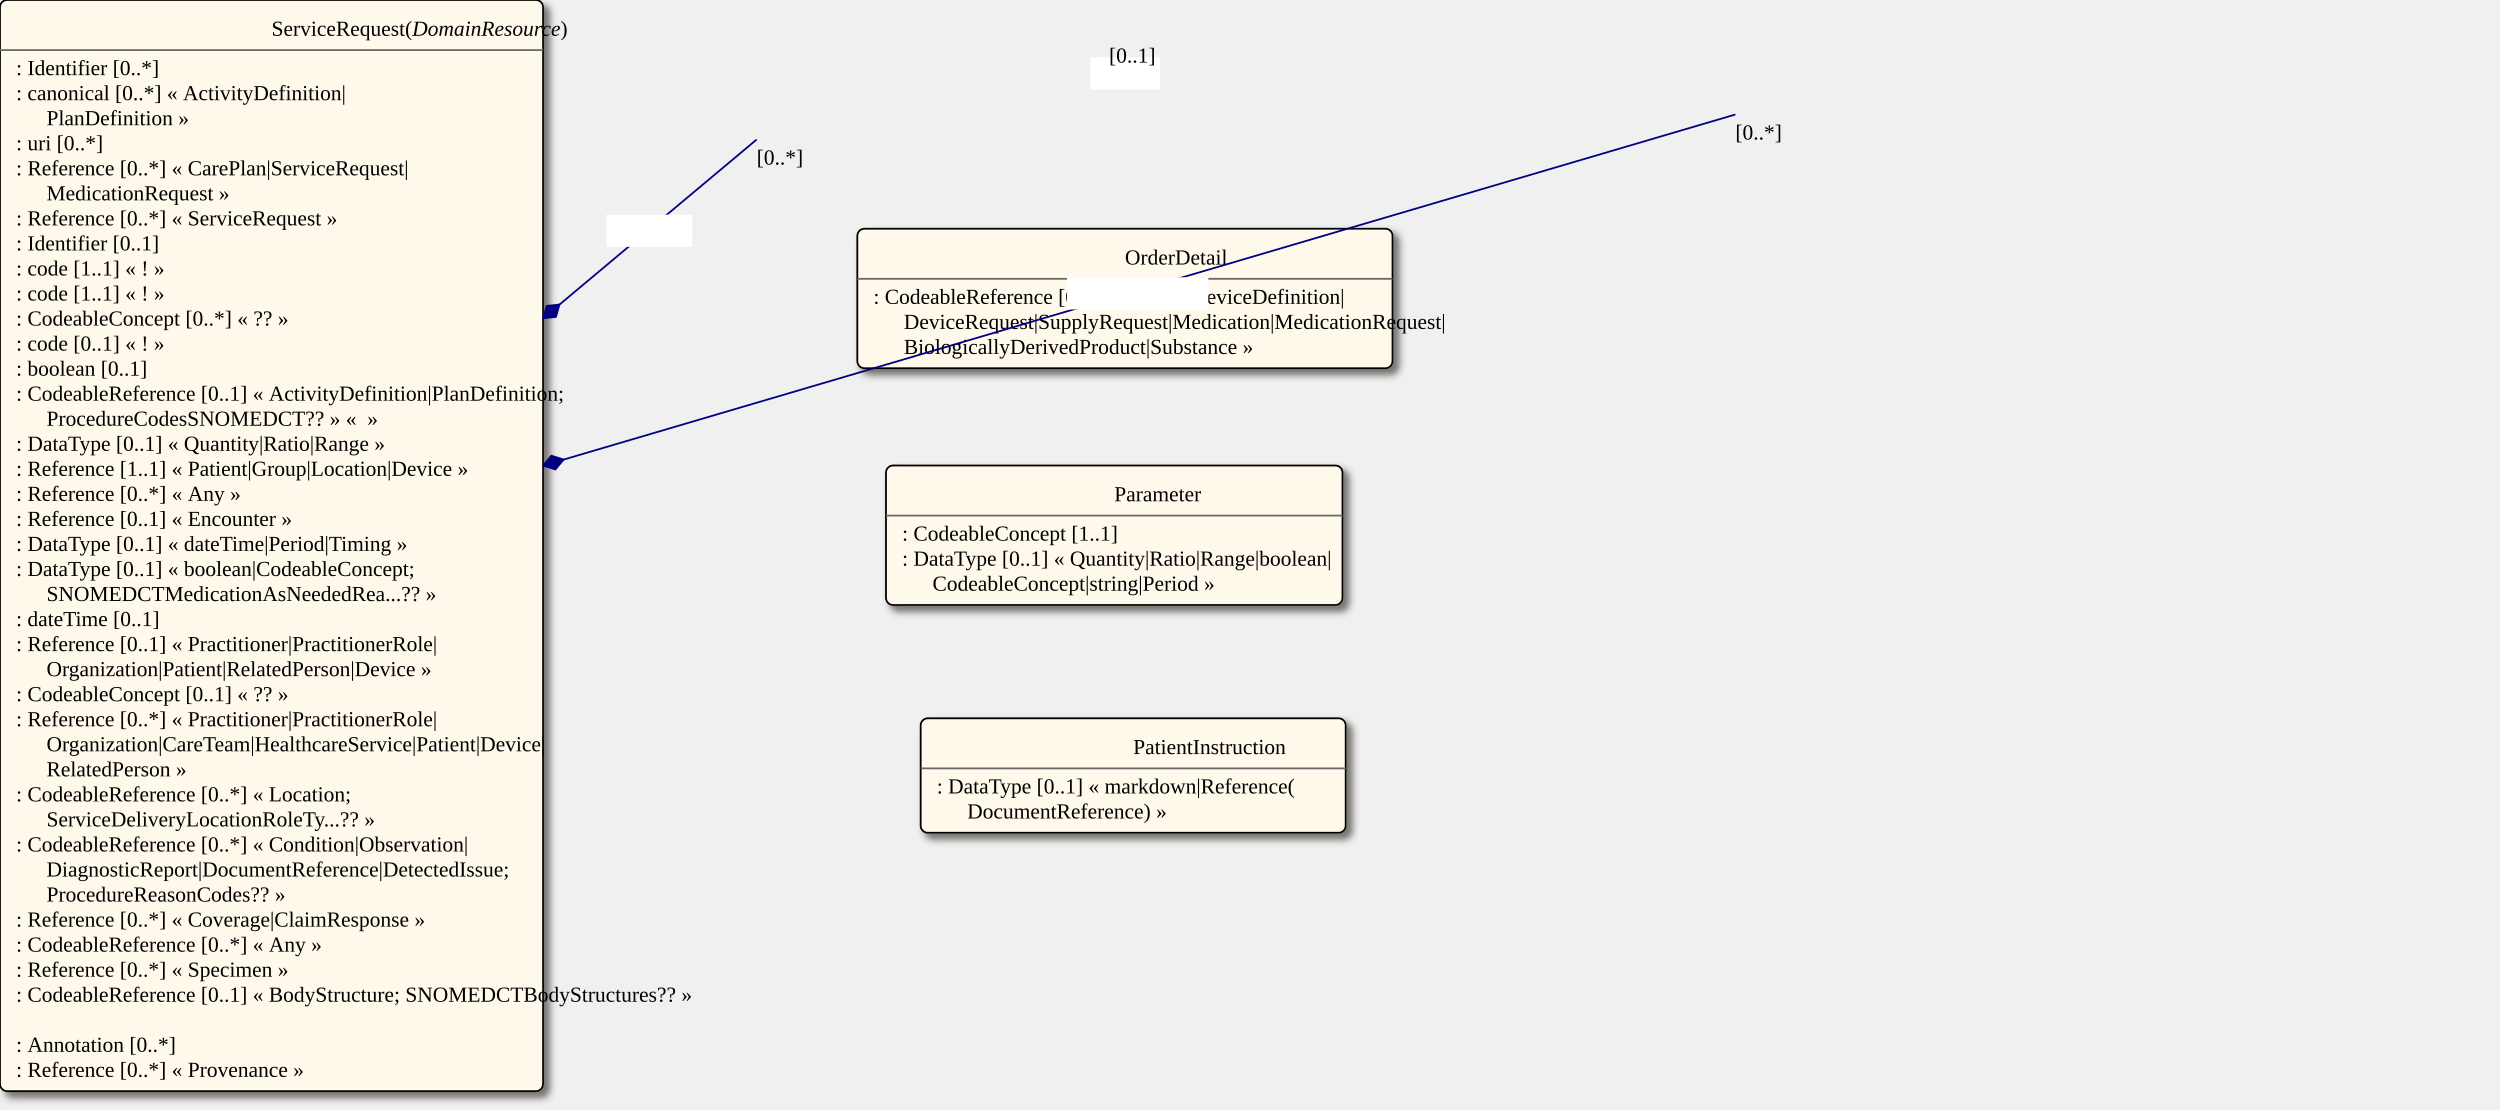
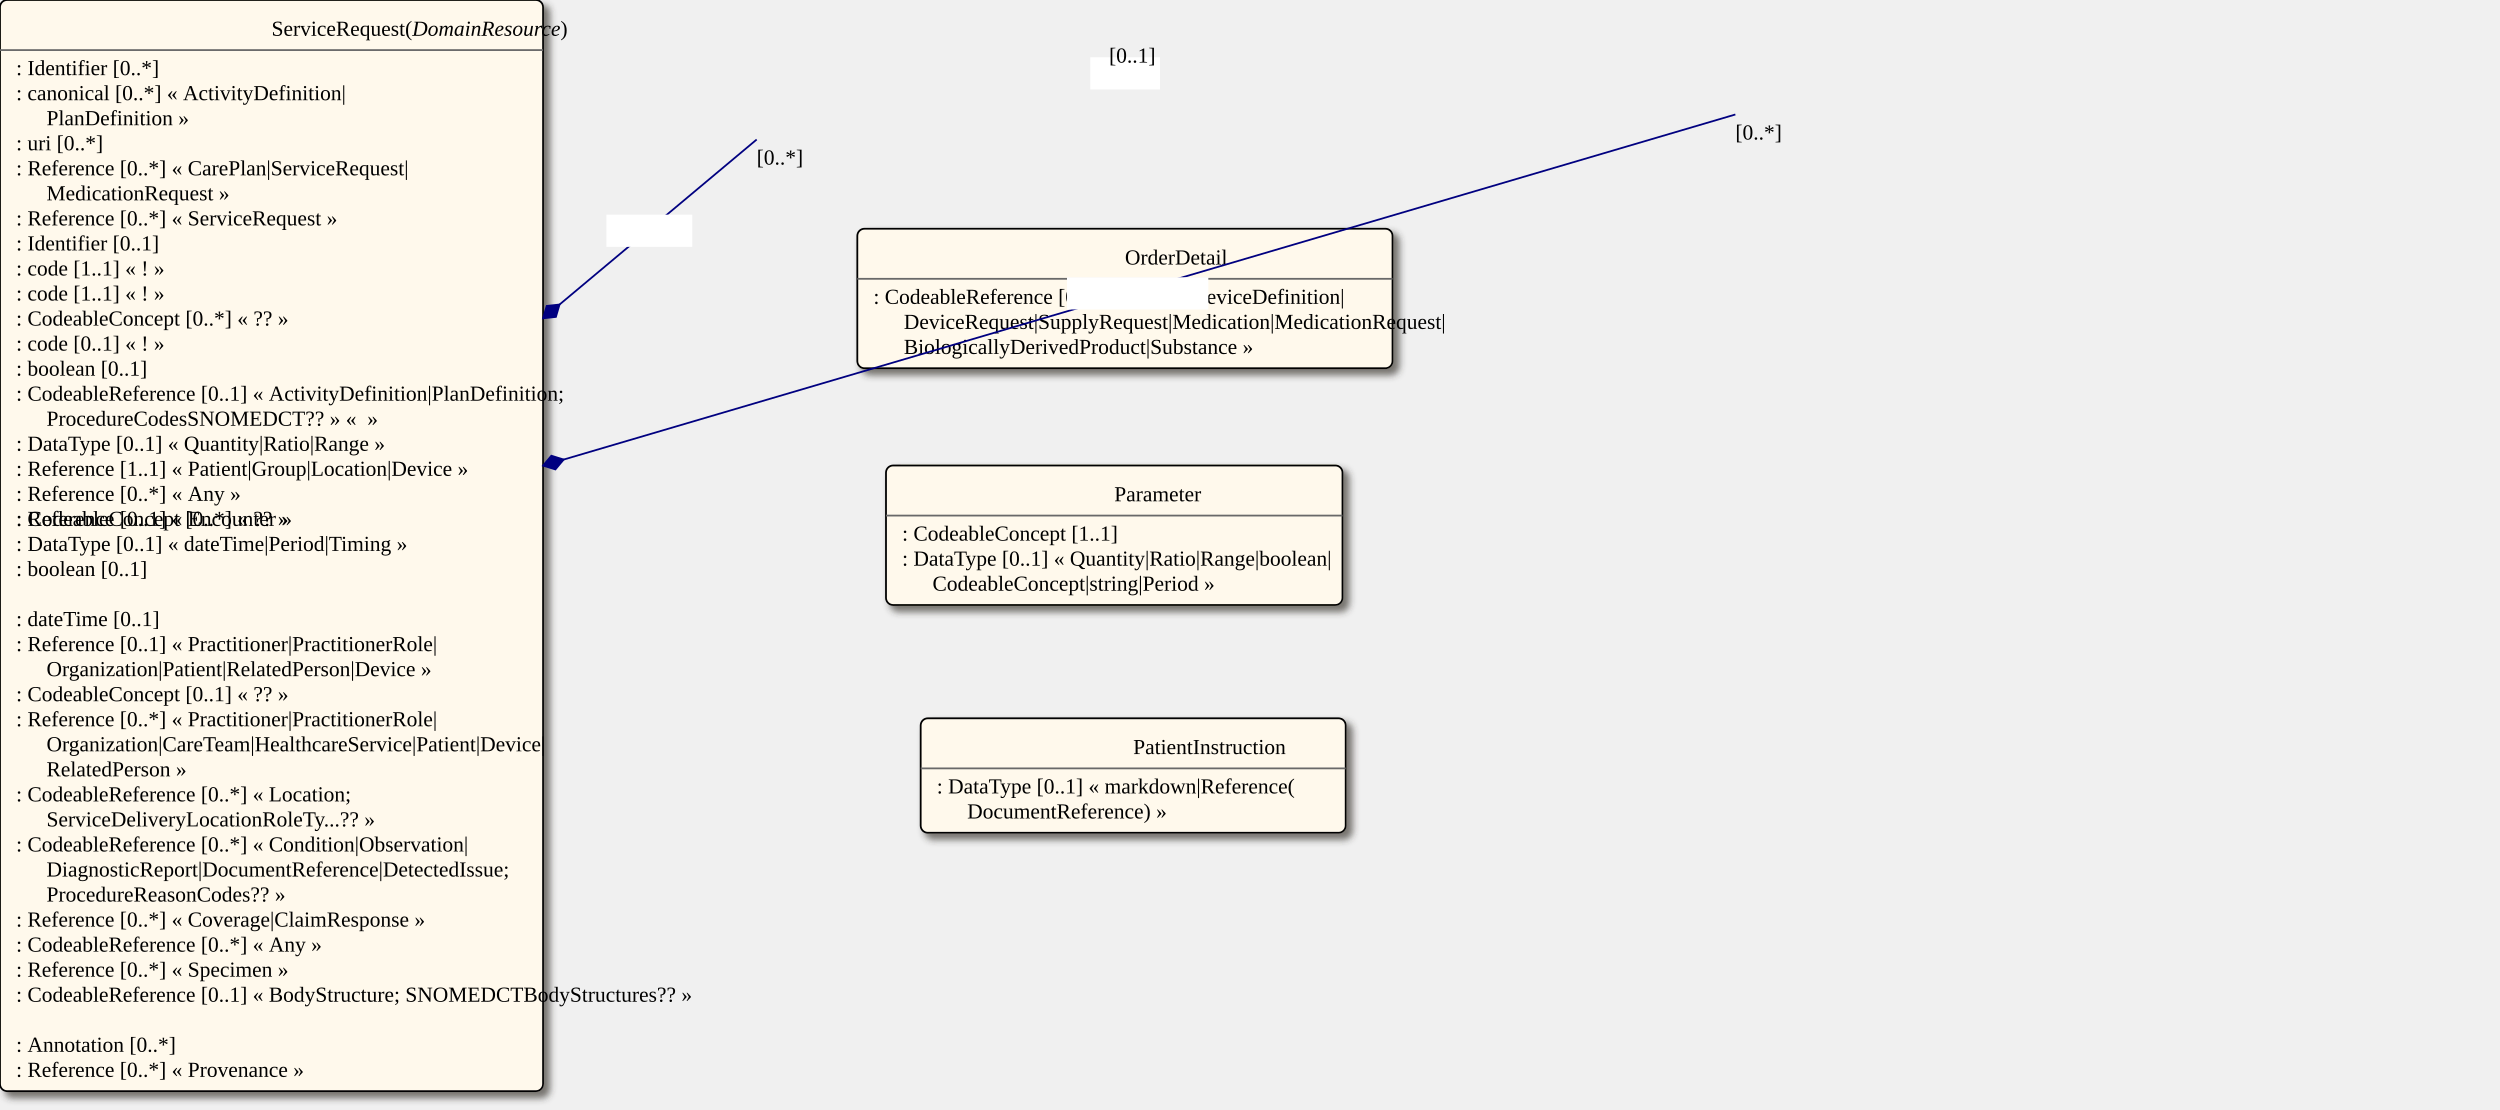
<svg xmlns="http://www.w3.org/2000/svg" xmlns:xlink="http://www.w3.org/1999/xlink" id="n893" version="1.1" width="1397.6" height="620.0">
  <defs id="defs96831">
    <filter id="shadow1" x="-0.022" y="-0.083" width="1.057" height="1.212">
      <feOffset result="offOut" in="SourceGraphic" dx="3" dy="3" id="feOffset96822" />
      <feColorMatrix result="matrixOut" in="offOut" type="matrix" values="0.2 0 0 0 0 0 0.2 0 0 0 0 0 0.2 0 0 0 0 0 1 0" id="feColorMatrix96824" />
      <feGaussianBlur result="blurOut" in="matrixOut" stdDeviation="2" id="feGaussianBlur96826" />
      <feBlend in="SourceGraphic" in2="blurOut" mode="normal" id="feBlend96828" />
    </filter>
  </defs>
  <g id="n894">
    <rect id="ServiceRequest" x="0.0" y="0.0" rx="4" ry="4" width="303.6" height="610.0" filter="url(#shadow1)" style="fill:#fff9ec;stroke:black;stroke-width:1" />
    <line id="n895" x1="0.0" y1="28.0" x2="303.6" y2="28.0" style="stroke:dimgrey;stroke-width:1" />
    <text id="n896" x="151.8" y="20.0" fill="black" class="diagram-class-title  diagram-class-resource">ServiceRequest<tspan class="diagram-class-title-link" id="tspan96836"> (<a id="n897" xlink:href="domainresource.html#DomainResource" class="diagram-class-reference" style="font-style: italic">DomainResource</a>)</tspan>
    </text>
    <text id="n898" x="6.0" y="42.0" fill="black" class="diagram-class-detail">
      <a id="n899" xlink:href="servicerequest-definitions.html#ServiceRequest.identifier" /> : <a id="n900" xlink:href="datatypes.html#Identifier">Identifier</a> [0..*]</text>
    <text id="n904" x="6.0" y="56.0" fill="black" class="diagram-class-detail">
      <a id="n905" xlink:href="servicerequest-definitions.html#ServiceRequest.instantiatesCanonical" /> : <a id="n906" xlink:href="datatypes.html#canonical">canonical</a> [0..*] « <a id="n907" xlink:href="activitydefinition.html#ActivityDefinition">ActivityDefinition</a>|</text>
    <text id="n908" x="26.0" y="70.0" fill="black" class="diagram-class-detail">
      <a id="n909" xlink:href="plandefinition.html#PlanDefinition">PlanDefinition</a> »</text>
    <text id="n916" x="6.0" y="84.0" fill="black" class="diagram-class-detail">
      <a id="n917" xlink:href="servicerequest-definitions.html#ServiceRequest.instantiatesUri" /> : <a id="n918" xlink:href="datatypes.html#uri">uri</a> [0..*]</text>
    <text id="n922" x="6.0" y="98.0" fill="black" class="diagram-class-detail">
      <a id="n923" xlink:href="servicerequest-definitions.html#ServiceRequest.basedOn" /> : <a id="n924" xlink:href="references.html#Reference">Reference</a> [0..*] « <a id="n925" xlink:href="careplan.html#CarePlan">CarePlan</a>|<a id="n926" xlink:href="servicerequest.html#ServiceRequest">ServiceRequest</a>|</text>
    <text id="n927" x="26.0" y="112.0" fill="black" class="diagram-class-detail">
      <a id="n928" xlink:href="medicationrequest.html#MedicationRequest">MedicationRequest</a> »</text>
    <text id="n936" x="6.0" y="126.0" fill="black" class="diagram-class-detail">
      <a id="n937" xlink:href="servicerequest-definitions.html#ServiceRequest.replaces" /> : <a id="n938" xlink:href="references.html#Reference">Reference</a> [0..*] « <a id="n939" xlink:href="servicerequest.html#ServiceRequest">ServiceRequest</a> »</text>
    <text id="n944" x="6.0" y="140.0" fill="black" class="diagram-class-detail">
      <a id="n945" xlink:href="servicerequest-definitions.html#ServiceRequest.requisition" /> : <a id="n946" xlink:href="datatypes.html#Identifier">Identifier</a> [0..1]</text>
    <text id="n950" x="6.0" y="154.0" fill="black" class="diagram-class-detail">
      <a id="n951" xlink:href="servicerequest-definitions.html#ServiceRequest.status" /> : <a id="n952" xlink:href="datatypes.html#code">code</a> [1..1] « <a id="n953" xlink:href="valueset-request-status.html" />! »</text>
    <text id="n960" x="6.0" y="168.0" fill="black" class="diagram-class-detail">
      <a id="n961" xlink:href="servicerequest-definitions.html#ServiceRequest.intent" /> : <a id="n962" xlink:href="datatypes.html#code">code</a> [1..1] « <a id="n963" xlink:href="valueset-request-intent.html" />! »</text>
    <text id="n970" x="6.0" y="182.0" fill="black" class="diagram-class-detail">
      <a id="n971" xlink:href="servicerequest-definitions.html#ServiceRequest.category" /> : <a id="n972" xlink:href="datatypes.html#CodeableConcept">CodeableConcept</a> [0..*] « <a id="n973" xlink:href="valueset-servicerequest-category.html" />?? »</text>
    <text id="n980" x="6.0" y="196.0" fill="black" class="diagram-class-detail">
      <a id="n981" xlink:href="servicerequest-definitions.html#ServiceRequest.priority" /> : <a id="n982" xlink:href="datatypes.html#code">code</a> [0..1] « <a id="n983" xlink:href="valueset-request-priority.html" />! »</text>
    <text id="n990" x="6.0" y="210.0" fill="black" class="diagram-class-detail">
      <a id="n991" xlink:href="servicerequest-definitions.html#ServiceRequest.doNotPerform" /> : <a id="n992" xlink:href="datatypes.html#boolean">boolean</a> [0..1]</text>
    <text id="n996" x="6.0" y="224.0" fill="black" class="diagram-class-detail">
      <a id="n997" xlink:href="servicerequest-definitions.html#ServiceRequest.code" /> : <a id="n998" xlink:href="references.html#CodeableReference">CodeableReference</a> [0..1] « <a id="n999" xlink:href="activitydefinition.html#ActivityDefinition">ActivityDefinition</a>|<a id="n1000" xlink:href="plandefinition.html#PlanDefinition">PlanDefinition</a>; <a id="n1001" xlink:href="valueset-procedure-code.html" />
    </text>
    <text id="n1003" x="26.0" y="238.0" fill="black" class="diagram-class-detail">
      <a id="n1004" xlink:href="valueset-procedure-code.html">ProcedureCodesSNOMEDCT</a>?? » « <a id="n1005" style="padding-left: 3px; padding-right: 3px; border: 1px maroon solid; font-weight: bold; color: #301212; background-color: #fdeeee;" xlink:href="conformance-rules.html#constraints" /> »</text>
    <text id="n1018" x="6.0" y="252.0" fill="black" class="diagram-class-detail">
      <a id="n1019" xlink:href="servicerequest-definitions.html#ServiceRequest.quantity_x_" /> : <a id="n1020" xlink:href="types.html#DataType">DataType</a> [0..1] « <a id="n1021" xlink:href="datatypes.html#Quantity">Quantity</a>|<a id="n1022" xlink:href="datatypes.html#Ratio">Ratio</a>|<a id="n1023" xlink:href="datatypes.html#Range">Range</a> »</text>
    <text id="n1030" x="6.0" y="266.0" fill="black" class="diagram-class-detail">
      <a id="n1031" xlink:href="servicerequest-definitions.html#ServiceRequest.subject" /> : <a id="n1032" xlink:href="references.html#Reference">Reference</a> [1..1] « <a id="n1033" xlink:href="patient.html#Patient">Patient</a>|<a id="n1034" xlink:href="group.html#Group">Group</a>|<a id="n1035" xlink:href="location.html#Location">Location</a>|<a id="n1036" xlink:href="device.html#Device">Device</a> »</text>
    <text id="n1044" x="6.0" y="280.0" fill="black" class="diagram-class-detail">
      <a id="n1045" xlink:href="servicerequest-definitions.html#ServiceRequest.focus" /> : <a id="n1046" xlink:href="references.html#Reference">Reference</a> [0..*] « <a id="n1047" xlink:href="resourcelist.html#Any">Any</a> »</text>
    <text id="n1052" x="6.0" y="294.0" fill="black" class="diagram-class-detail">
      <a id="n1053" xlink:href="servicerequest-definitions.html#ServiceRequest.encounter" /> : <a id="n1054" xlink:href="references.html#Reference">Reference</a> [0..1] « <a id="n1055" xlink:href="encounter.html#Encounter">Encounter</a> »</text>
    <text id="n1060" x="6.0" y="308.0" fill="black" class="diagram-class-detail">
      <a id="n1061" xlink:href="servicerequest-definitions.html#ServiceRequest.occurrence_x_" /> : <a id="n1062" xlink:href="types.html#DataType">DataType</a> [0..1] « <a id="n1063" xlink:href="datatypes.html#dateTime">dateTime</a>|<a id="n1064" xlink:href="datatypes.html#Period">Period</a>|<a id="n1065" xlink:href="datatypes.html#Timing">Timing</a> »</text>
    <text id="n1072" x="6.0" y="322.0" fill="black" class="diagram-class-detail">
-       <a id="n1073" xlink:href="servicerequest-definitions.html#ServiceRequest.asNeeded_x_" /> : <a id="n1074" xlink:href="types.html#DataType">DataType</a> [0..1] « <a id="n1075" xlink:href="datatypes.html#boolean">boolean</a>|<a id="n1076" xlink:href="datatypes.html#CodeableConcept">CodeableConcept</a>; <a id="n1077" xlink:href="valueset-medication-as-needed-reason.html" />
-     </text>
-     <text id="n1079" x="26.0" y="336.0" fill="black" class="diagram-class-detail">
-       <a id="n1080" xlink:href="valueset-medication-as-needed-reason.html">SNOMEDCTMedicationAsNeededRea...</a>?? »</text>
+       <a id="n1073" xlink:href="servicerequest-definitions.html#ServiceRequest.asNeeded" /> : <a id="n1074" xlink:href="datatypes.html#boolean">boolean</a> [0..1]</text>
+     <text id="n1079" x="6.0" y="294.0" fill="black" class="diagram-class-detail">
+       <a id="n1080" xlink:href="servicerequest-definitions.html#ServiceRequest.asNeededFor" /> : <a id="n1075" xlink:href="datatypes.html#CodeableConcept">CodeableConcept</a> [0..*] « <a id="n1076" xlink:href="valueset-medication-as-needed-reason.html" />?? »</text>
    <text id="n1090" x="6.0" y="350.0" fill="black" class="diagram-class-detail">
      <a id="n1091" xlink:href="servicerequest-definitions.html#ServiceRequest.authoredOn" /> : <a id="n1092" xlink:href="datatypes.html#dateTime">dateTime</a> [0..1]</text>
    <text id="n1096" x="6.0" y="364.0" fill="black" class="diagram-class-detail">
      <a id="n1097" xlink:href="servicerequest-definitions.html#ServiceRequest.requester" /> : <a id="n1098" xlink:href="references.html#Reference">Reference</a> [0..1] « <a id="n1099" xlink:href="practitioner.html#Practitioner">Practitioner</a>|<a id="n1100" xlink:href="practitionerrole.html#PractitionerRole">PractitionerRole</a>|</text>
    <text id="n1101" x="26.0" y="378.0" fill="black" class="diagram-class-detail">
      <a id="n1102" xlink:href="organization.html#Organization">Organization</a>|<a id="n1103" xlink:href="patient.html#Patient">Patient</a>|<a id="n1104" xlink:href="relatedperson.html#RelatedPerson">RelatedPerson</a>|<a id="n1105" xlink:href="device.html#Device">Device</a> »</text>
    <text id="n1116" x="6.0" y="392.0" fill="black" class="diagram-class-detail">
      <a id="n1117" xlink:href="servicerequest-definitions.html#ServiceRequest.performerType" /> : <a id="n1118" xlink:href="datatypes.html#CodeableConcept">CodeableConcept</a> [0..1] « <a id="n1119" xlink:href="valueset-participant-role.html" />?? »</text>
    <text id="n1126" x="6.0" y="406.0" fill="black" class="diagram-class-detail">
      <a id="n1127" xlink:href="servicerequest-definitions.html#ServiceRequest.performer" /> : <a id="n1128" xlink:href="references.html#Reference">Reference</a> [0..*] « <a id="n1129" xlink:href="practitioner.html#Practitioner">Practitioner</a>|<a id="n1130" xlink:href="practitionerrole.html#PractitionerRole">PractitionerRole</a>|</text>
    <text id="n1131" x="26.0" y="420.0" fill="black" class="diagram-class-detail">
      <a id="n1132" xlink:href="organization.html#Organization">Organization</a>|<a id="n1133" xlink:href="careteam.html#CareTeam">CareTeam</a>|<a id="n1134" xlink:href="healthcareservice.html#HealthcareService">HealthcareService</a>|<a id="n1135" xlink:href="patient.html#Patient">Patient</a>|<a id="n1136" xlink:href="device.html#Device">Device</a>|</text>
    <text id="n1137" x="26.0" y="434.0" fill="black" class="diagram-class-detail">
      <a id="n1138" xlink:href="relatedperson.html#RelatedPerson">RelatedPerson</a> »</text>
    <text id="n1152" x="6.0" y="448.0" fill="black" class="diagram-class-detail">
      <a id="n1153" xlink:href="servicerequest-definitions.html#ServiceRequest.location" /> : <a id="n1154" xlink:href="references.html#CodeableReference">CodeableReference</a> [0..*] « <a id="n1155" xlink:href="location.html#Location">Location</a>; <a id="n1156" xlink:href="http://terminology.hl7.org/4.0.0/ValueSet-v3-ServiceDeliveryLocationRoleType.html" />
    </text>
    <text id="n1158" x="26.0" y="462.0" fill="black" class="diagram-class-detail">
      <a id="n1159" xlink:href="http://terminology.hl7.org/4.0.0/ValueSet-v3-ServiceDeliveryLocationRoleType.html">ServiceDeliveryLocationRoleTy...</a>?? »</text>
    <text id="n1168" x="6.0" y="476.0" fill="black" class="diagram-class-detail">
      <a id="n1169" xlink:href="servicerequest-definitions.html#ServiceRequest.reason" /> : <a id="n1170" xlink:href="references.html#CodeableReference">CodeableReference</a> [0..*] « <a id="n1171" xlink:href="condition.html#Condition">Condition</a>|<a id="n1172" xlink:href="observation.html#Observation">Observation</a>|</text>
    <text id="n1173" x="26.0" y="490.0" fill="black" class="diagram-class-detail">
      <a id="n1174" xlink:href="diagnosticreport.html#DiagnosticReport">DiagnosticReport</a>|<a id="n1175" xlink:href="documentreference.html#DocumentReference">DocumentReference</a>|<a id="n1176" xlink:href="detectedissue.html#DetectedIssue">DetectedIssue</a>; <a id="n1177" xlink:href="valueset-procedure-reason.html" />
    </text>
    <text id="n1179" x="26.0" y="504.0" fill="black" class="diagram-class-detail">
      <a id="n1180" xlink:href="valueset-procedure-reason.html">ProcedureReasonCodes</a>?? »</text>
    <text id="n1194" x="6.0" y="518.0" fill="black" class="diagram-class-detail">
      <a id="n1195" xlink:href="servicerequest-definitions.html#ServiceRequest.insurance" /> : <a id="n1196" xlink:href="references.html#Reference">Reference</a> [0..*] « <a id="n1197" xlink:href="coverage.html#Coverage">Coverage</a>|<a id="n1198" xlink:href="claimresponse.html#ClaimResponse">ClaimResponse</a> »</text>
    <text id="n1204" x="6.0" y="532.0" fill="black" class="diagram-class-detail">
      <a id="n1205" xlink:href="servicerequest-definitions.html#ServiceRequest.supportingInfo" /> : <a id="n1206" xlink:href="references.html#CodeableReference">CodeableReference</a> [0..*] « <a id="n1207" xlink:href="resourcelist.html#Any">Any</a> »</text>
    <text id="n1212" x="6.0" y="546.0" fill="black" class="diagram-class-detail">
      <a id="n1213" xlink:href="servicerequest-definitions.html#ServiceRequest.specimen" /> : <a id="n1214" xlink:href="references.html#Reference">Reference</a> [0..*] « <a id="n1215" xlink:href="specimen.html#Specimen">Specimen</a> »</text>
    <text id="n1220" x="6.0" y="560.0" fill="black" class="diagram-class-detail">
      <a id="n1221" xlink:href="servicerequest-definitions.html#ServiceRequest.bodyStructure" /> : <a id="n1222" xlink:href="references.html#CodeableReference">CodeableReference</a> [0..1] « <a id="n1223" xlink:href="bodystructure.html#BodyStructure">BodyStructure</a>; <a id="n1224" xlink:href="valueset-body-site.html">SNOMEDCTBodyStructures</a>?? »</text>
    <text id="n1246" x="6.0" y="588.0" fill="black" class="diagram-class-detail">
      <a id="n1247" xlink:href="servicerequest-definitions.html#ServiceRequest.note" /> : <a id="n1248" xlink:href="datatypes.html#Annotation">Annotation</a> [0..*]</text>
    <text id="n1252" x="6.0" y="602.0" fill="black" class="diagram-class-detail">
      <a id="n1253" xlink:href="servicerequest-definitions.html#ServiceRequest.relevantHistory" /> : <a id="n1254" xlink:href="references.html#Reference">Reference</a> [0..*] « <a id="n1255" xlink:href="provenance.html#Provenance">Provenance</a> »</text>
  </g>
  <g id="n1260" transform="translate(159.277,127.8703)">
    <rect id="ServiceRequest.orderDetail" x="320" y="0" rx="4" ry="4" width="299.2" height="78" filter="url(#shadow1)" style="fill:#fff9ec;stroke:#000000;stroke-width:1" />
    <line id="n1261" x1="320" y1="28" x2="619.2" y2="28" style="stroke:#696969;stroke-width:1" />
    <text id="n1262" x="469.6" y="20" fill="#000000" class="diagram-class-title">OrderDetail</text>
    <text id="n1263" x="326" y="42" fill="#000000" class="diagram-class-detail">
      <a id="n1264" xlink:href="servicerequest-definitions.html#ServiceRequest.orderDetail.parameterFocus" /> : <a id="n1265" xlink:href="references.html#CodeableReference">CodeableReference</a> [0..1] « <a id="n1266" xlink:href="device.html#Device">Device</a>|<a id="n1267" xlink:href="devicedefinition.html#DeviceDefinition">DeviceDefinition</a>|</text>
    <text id="n1268" x="346" y="56" fill="#000000" class="diagram-class-detail">
      <a id="n1269" xlink:href="devicerequest.html#DeviceRequest">DeviceRequest</a>|<a id="n1270" xlink:href="https://build.fhir.org/ig/HL7/oo-incubator/StructureDefinition-SupplyRequest.html#SupplyRequest">SupplyRequest</a>|<a id="n1271" xlink:href="medication.html#Medication">Medication</a>|<a id="n1272" xlink:href="medicationrequest.html#MedicationRequest">MedicationRequest</a>|</text>
    <text id="n1273" x="346" y="70" fill="#000000" class="diagram-class-detail">
      <a id="n1274" xlink:href="biologicallyderivedproduct.html#BiologicallyDerivedProduct">BiologicallyDerivedProduct</a>|<a id="n1275" xlink:href="substance.html#Substance">Substance</a> »</text>
  </g>
  <g id="n1289" transform="translate(-144.6953,260.2273)">
    <rect id="ServiceRequest.orderDetail.parameter" x="640" y="0" rx="4" ry="4" width="255.2" height="78" filter="url(#shadow1)" style="fill:#fff9ec;stroke:#000000;stroke-width:1" />
    <line id="n1290" x1="640" y1="28" x2="895.2" y2="28" style="stroke:#696969;stroke-width:1" />
    <text id="n1291" x="767.6" y="20" fill="#000000" class="diagram-class-title">Parameter</text>
    <text id="n1292" x="646" y="42" fill="#000000" class="diagram-class-detail">
      <a id="n1293" xlink:href="servicerequest-definitions.html#ServiceRequest.orderDetail.parameter.code" /> : <a id="n1294" xlink:href="datatypes.html#CodeableConcept">CodeableConcept</a> [1..1]</text>
    <text id="n1298" x="646" y="56" fill="#000000" class="diagram-class-detail">
      <a id="n1299" xlink:href="servicerequest-definitions.html#ServiceRequest.orderDetail.parameter.value_x_" /> : <a id="n1300" xlink:href="types.html#DataType">DataType</a> [0..1] « <a id="n1301" xlink:href="datatypes.html#Quantity">Quantity</a>|<a id="n1302" xlink:href="datatypes.html#Ratio">Ratio</a>|<a id="n1303" xlink:href="datatypes.html#Range">Range</a>|<a id="n1304" xlink:href="datatypes.html#boolean">boolean</a>|</text>
    <text id="n1305" x="666" y="70" fill="#000000" class="diagram-class-detail">
      <a id="n1306" xlink:href="datatypes.html#CodeableConcept">CodeableConcept</a>|<a id="n1307" xlink:href="datatypes.html#string">string</a>|<a id="n1308" xlink:href="datatypes.html#Period">Period</a> »</text>
  </g>
  <g id="n1320" transform="translate(-445.3027,401.5576)">
    <rect id="ServiceRequest.patientInstruction" x="960" y="0" rx="4" ry="4" width="237.6" height="64" filter="url(#shadow1)" style="fill:#fff9ec;stroke:#000000;stroke-width:1" />
    <line id="n1321" x1="960" y1="28" x2="1197.6" y2="28" style="stroke:#696969;stroke-width:1" />
    <text id="n1322" x="1078.8" y="20" fill="#000000" class="diagram-class-title">PatientInstruction</text>
    <text id="n1323" x="966" y="42" fill="#000000" class="diagram-class-detail">
      <a id="n1324" xlink:href="servicerequest-definitions.html#ServiceRequest.patientInstruction.instruction_x_" /> : <a id="n1325" xlink:href="types.html#DataType">DataType</a> [0..1] « <a id="n1326" xlink:href="datatypes.html#markdown">markdown</a>|<a id="n1327" xlink:href="references.html#Reference">Reference</a>(</text>
    <text id="n1328" x="986" y="56" fill="#000000" class="diagram-class-detail">
      <a id="n1329" xlink:href="documentreference.html#DocumentReference">DocumentReference</a>) »</text>
  </g>
  <line id="n1337" x1="619.2" y1="39.0" x2="640.0" y2="39.0" style="stroke:navy;stroke-width:1" />
  <polygon id="n1338" points="619.2,39.0 625.2,43.0 631.2,39.0 625.2,35.0 619.2,39.0" style="fill:navy;stroke:navy;stroke-width:1" transform="rotate(0.0 619.2 39.0)" />
  <rect id="n1339" x="609.5" y="32.0" width="39.0" height="18.0" style="fill:white;stroke:black;stroke-width:0" />
  <text id="n1340" x="629.0" y="42.0" fill="black" class="diagram-class-linkage">
    <a id="n1341" xlink:href="servicerequest-definitions.html#ServiceRequest.orderDetail.parameter" />
  </text>
  <text id="n1342" x="620.0" y="35.0" fill="black" class="diagram-class-linkage">[0..1]</text>
  <line id="n1343" x1="303.6" y1="177.943" x2="423.005" y2="78.0" style="stroke:navy;stroke-width:1" />
  <polygon id="n1344" points="303.6,177.943 309.6,181.943 315.6,177.943 309.6,173.943 303.6,177.943" style="fill:navy;stroke:navy;stroke-width:1" transform="rotate(-39.92948 303.6 177.9427)" />
  <rect id="n1345" x="339.0" y="120.0" width="48.0" height="18.0" style="fill:white;stroke:black;stroke-width:0" />
  <text id="n1346" x="363.0" y="130.0" fill="black" class="diagram-class-linkage">
    <a id="n1347" xlink:href="servicerequest-definitions.html#ServiceRequest.orderDetail" />
  </text>
  <text id="n1348" x="423.005" y="92.0" fill="black" class="diagram-class-linkage">[0..*]</text>
  <line id="n1349" x1="303.6" y1="260.295" x2="970.141" y2="64.0" style="stroke:navy;stroke-width:1" />
  <polygon id="n1350" points="303.6,260.295 309.6,264.295 315.6,260.295 309.6,256.295 303.6,260.295" style="fill:navy;stroke:navy;stroke-width:1" transform="rotate(-16.40962 303.6 260.2951)" />
  <rect id="n1351" x="596.5" y="155.0" width="79.0" height="18.0" style="fill:white;stroke:black;stroke-width:0" />
  <text id="n1352" x="636.0" y="165.0" fill="black" class="diagram-class-linkage">
    <a id="n1353" xlink:href="servicerequest-definitions.html#ServiceRequest.patientInstruction" />
  </text>
  <text id="n1354" x="970.141" y="78.0" fill="black" class="diagram-class-linkage">[0..*]</text>
</svg>
